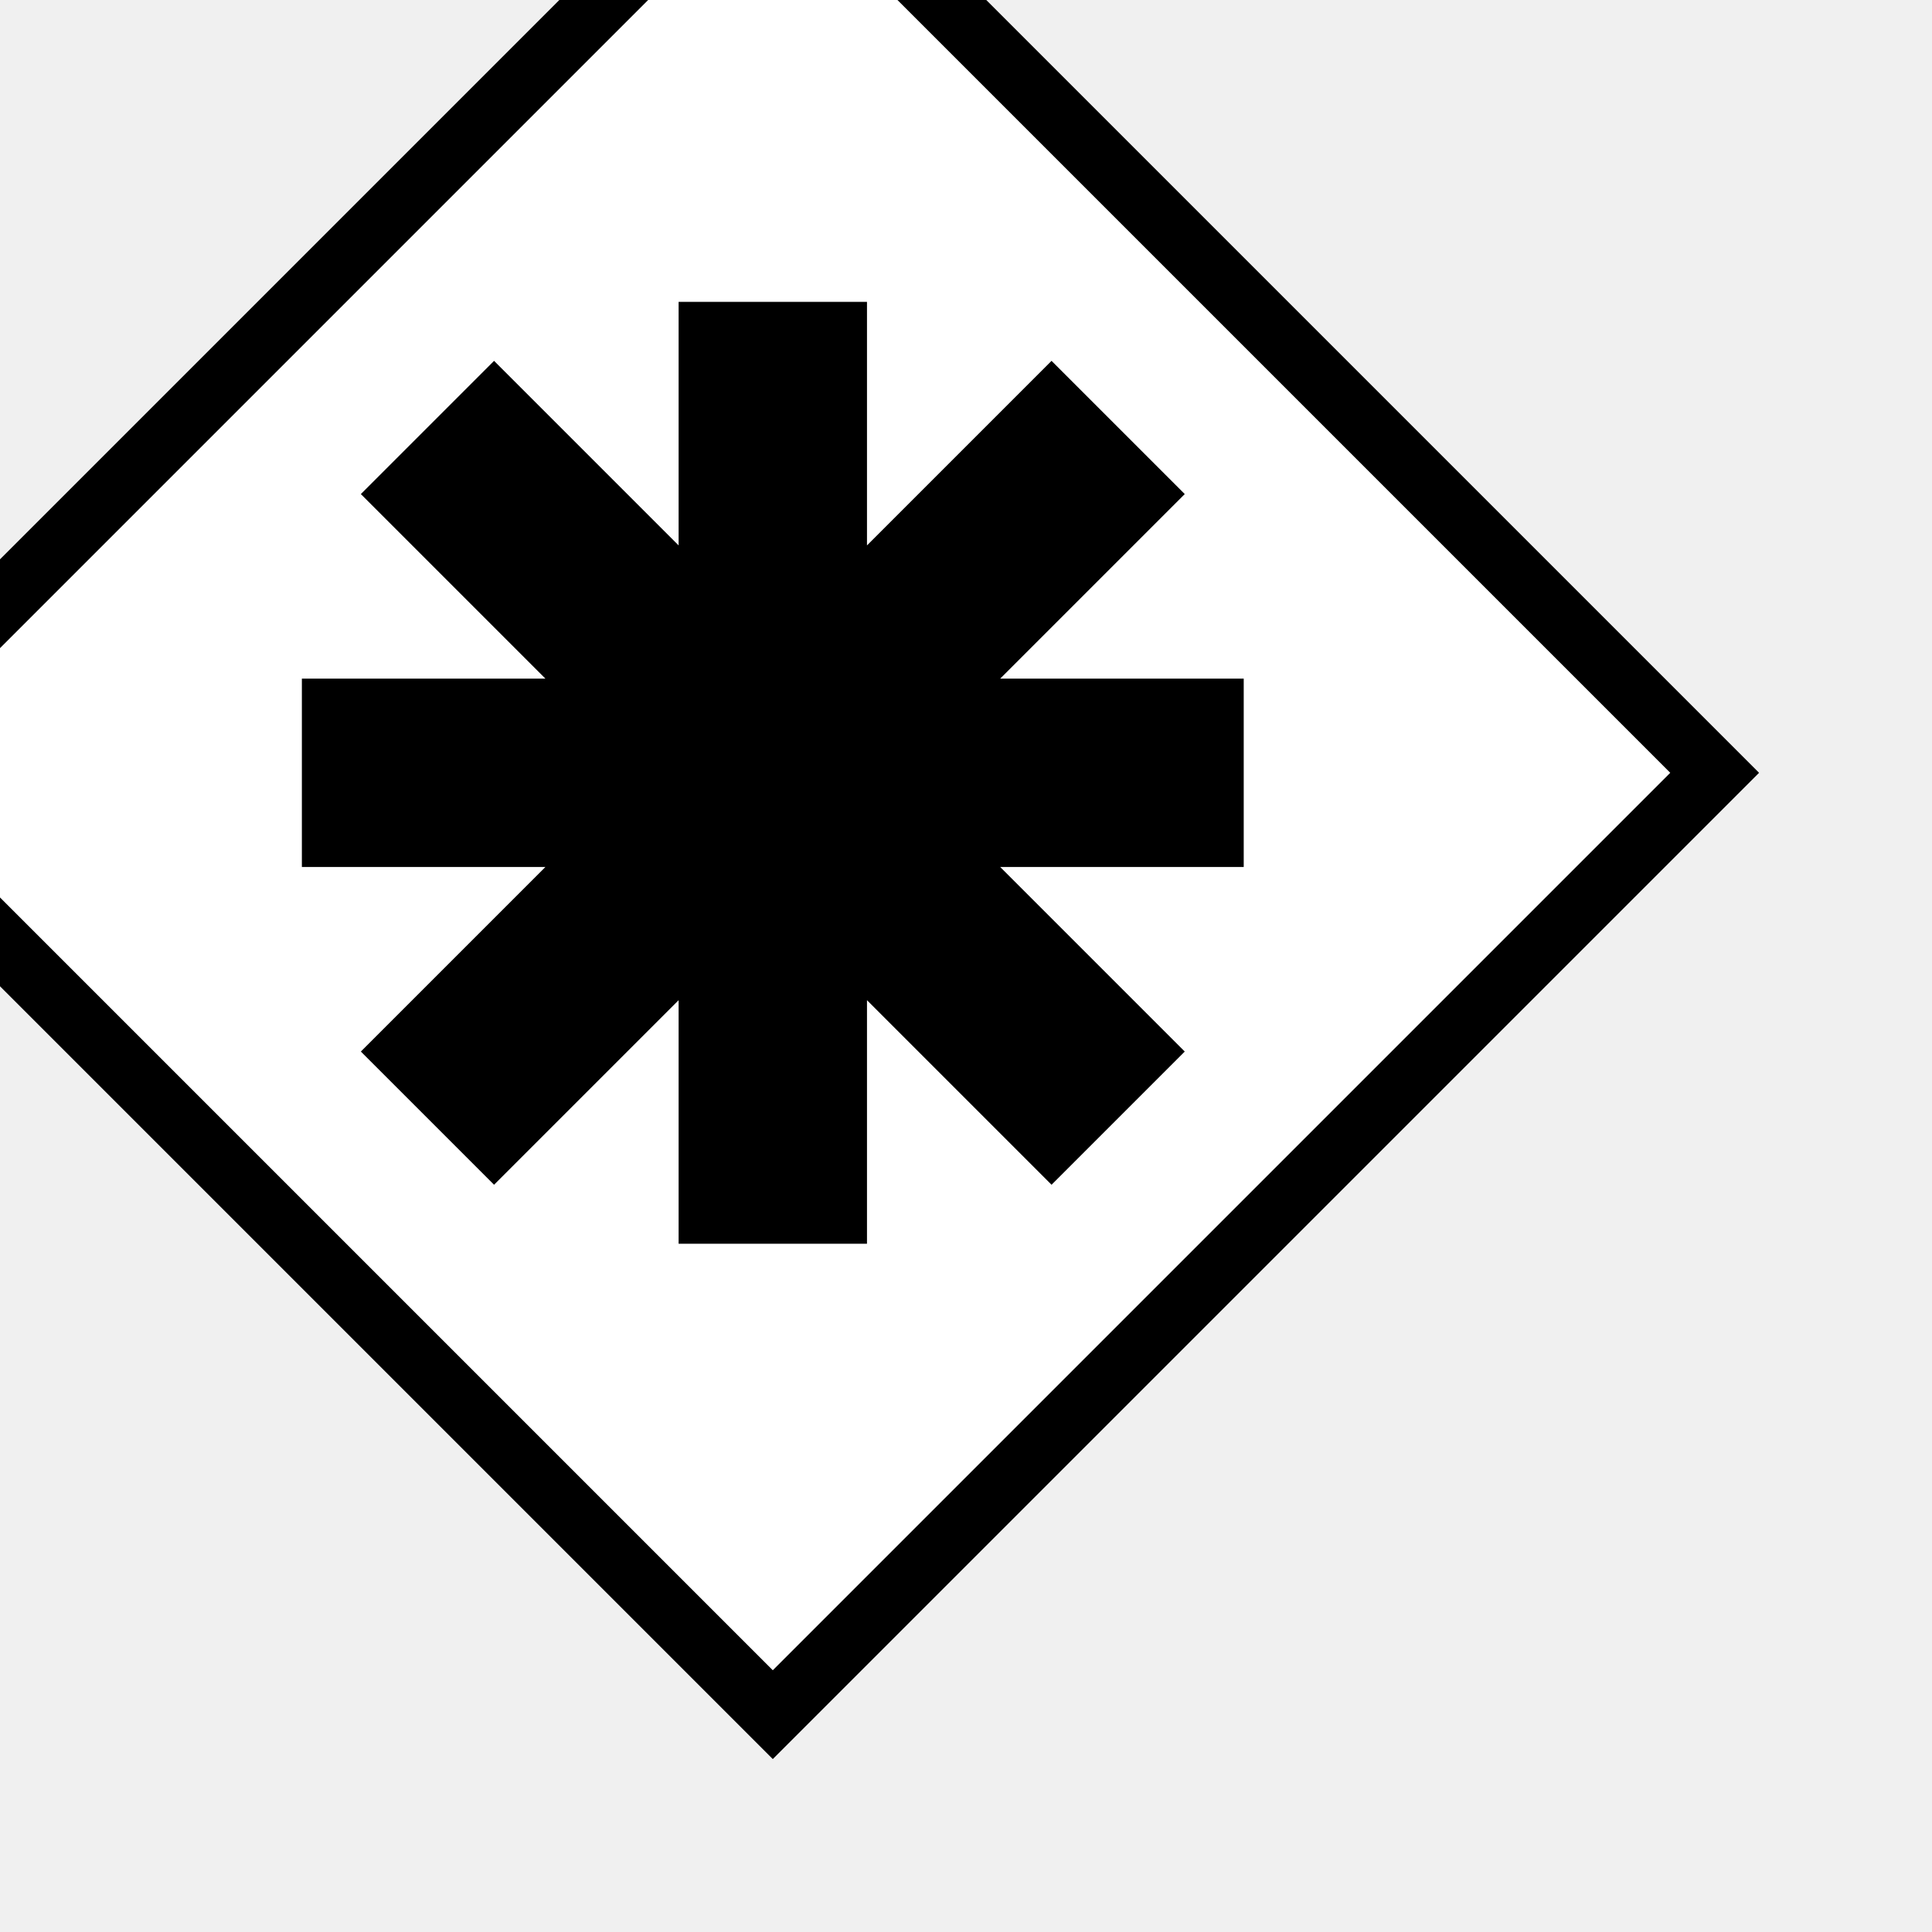
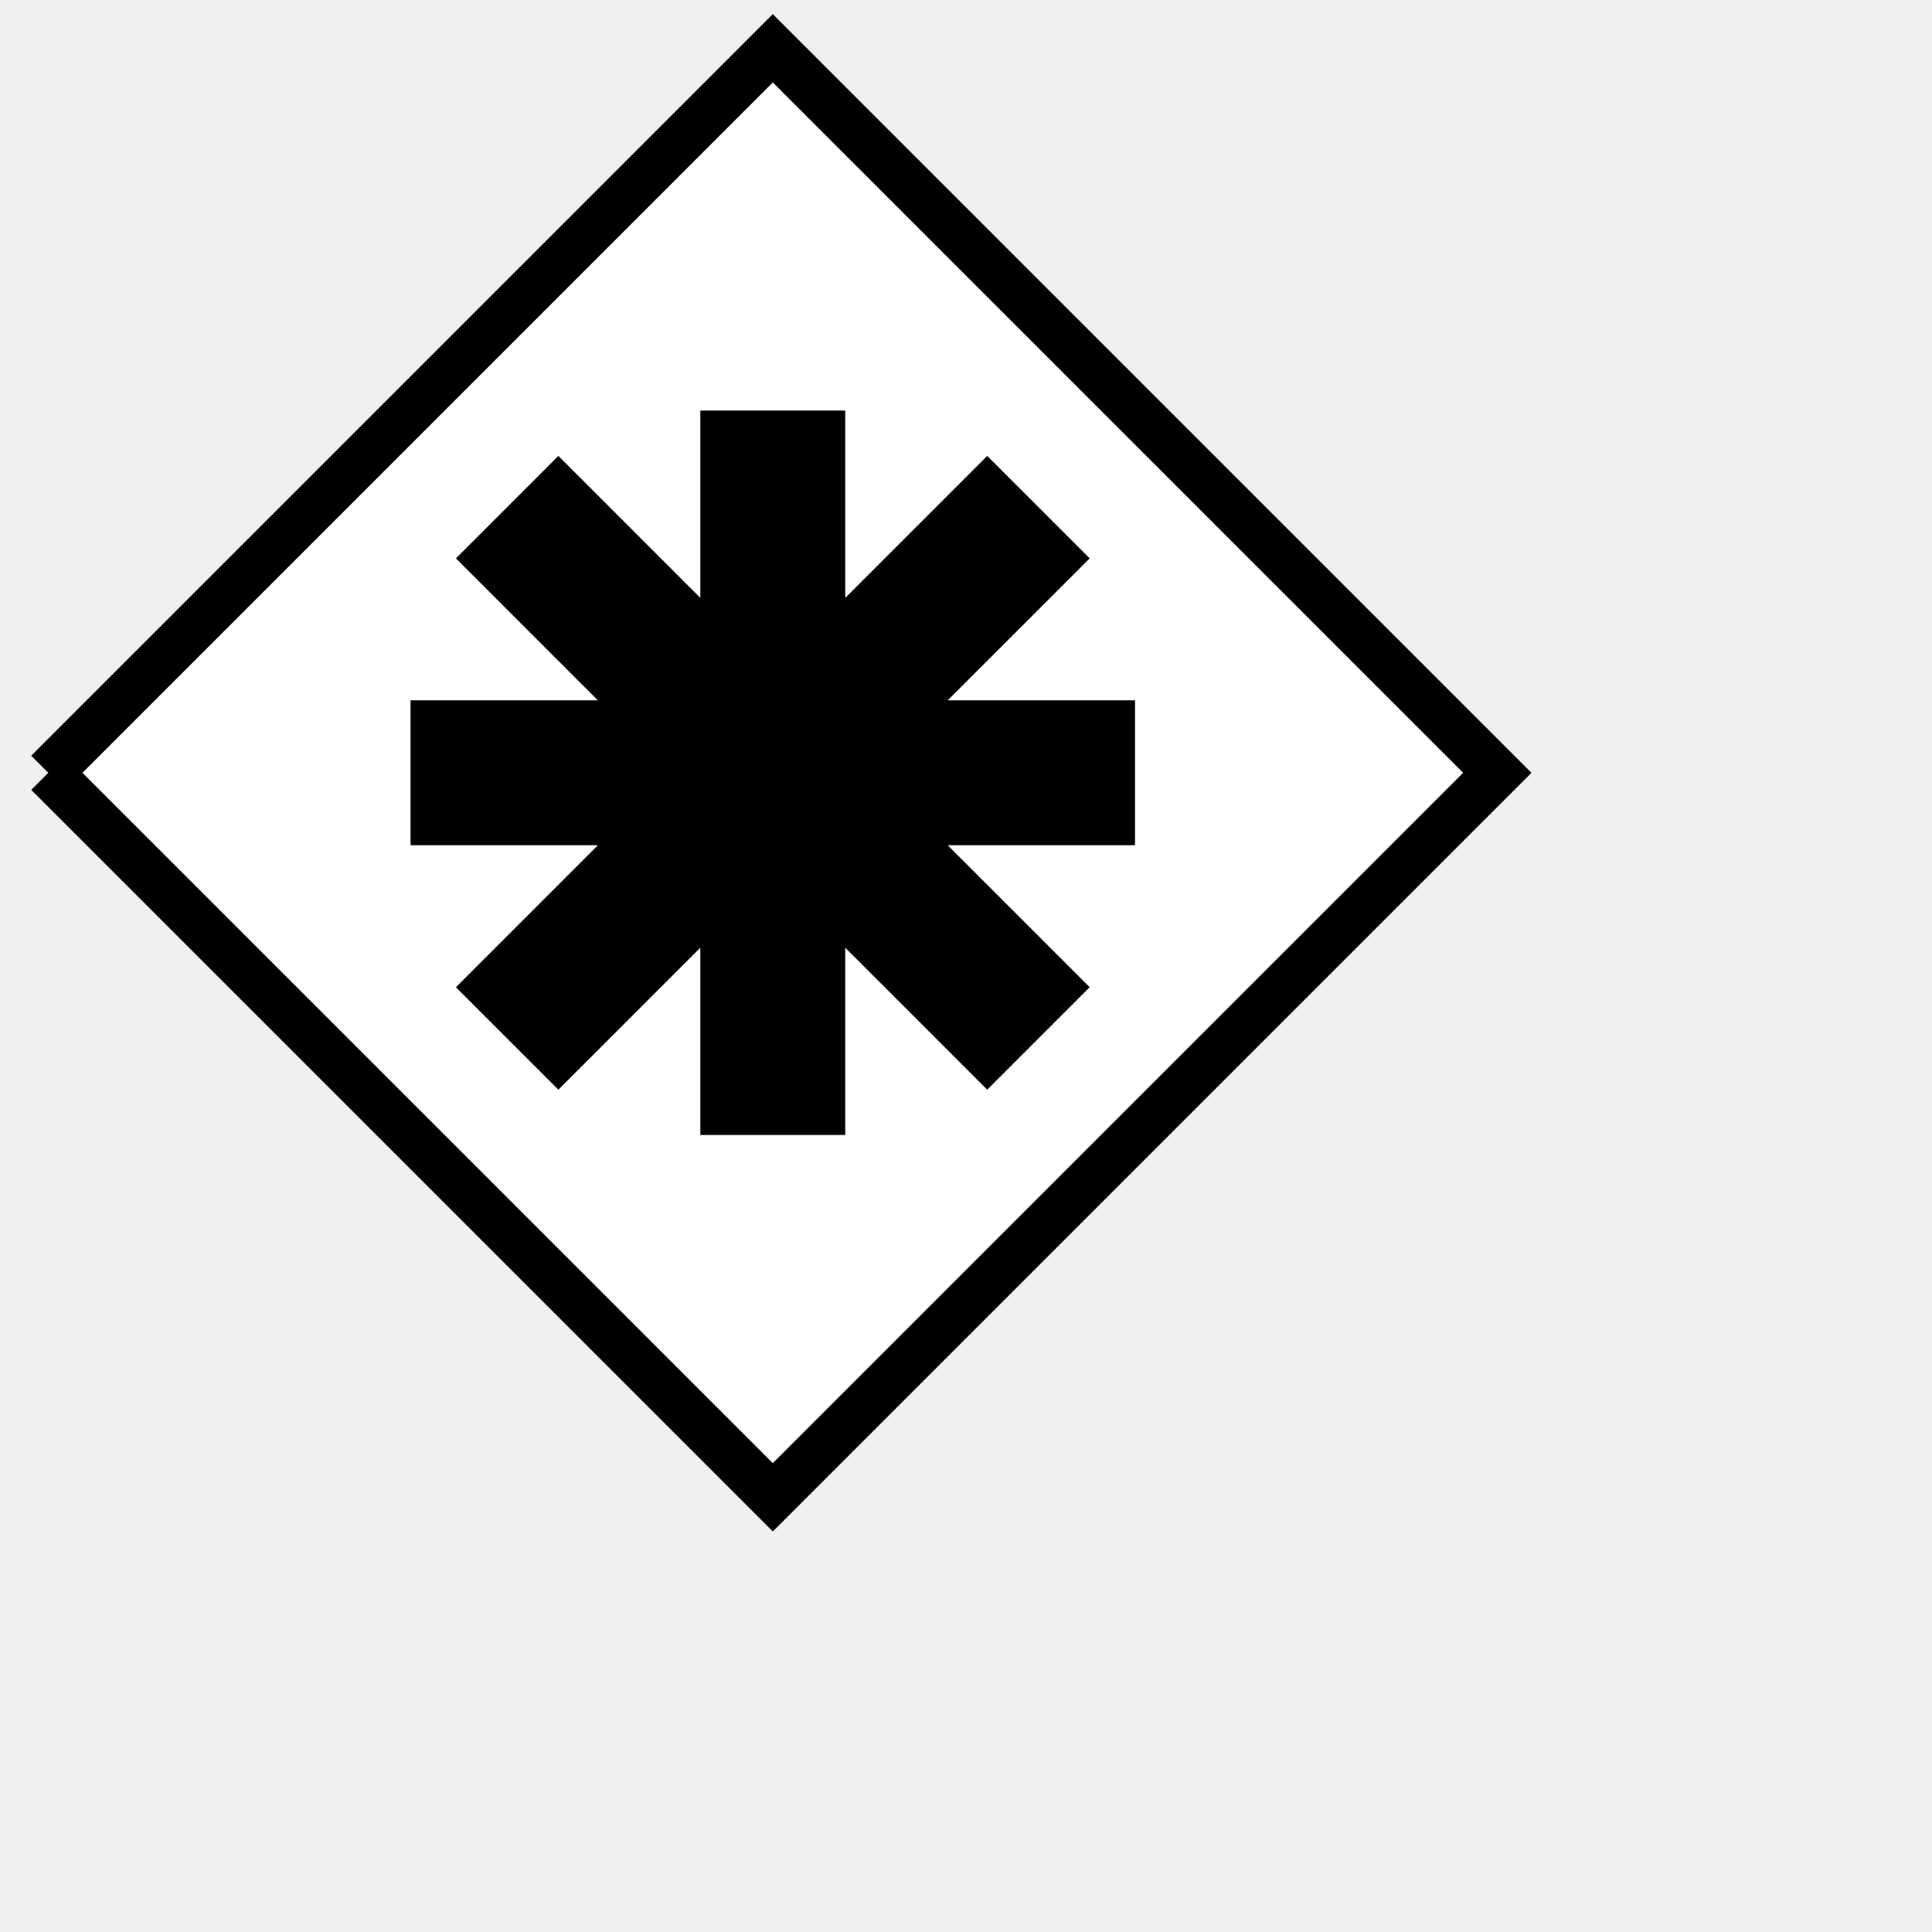
- <svg xmlns="http://www.w3.org/2000/svg" xmlns:ns1="http://www.b3mn.org/oryx" version="1.0" width="40" height="40" id="svg2">
-   <defs id="defs4" />
+ <svg xmlns="http://www.w3.org/2000/svg" xmlns:ns1="http://www.b3mn.org/oryx" width="40" height="40" version="1.0">
+   <defs />
  <ns1:magnets>
-     <ns1:magnet ns1:default="yes" ns1:cy="16" ns1:cx="16" />
+     <ns1:magnet ns1:cx="16" ns1:cy="16" ns1:default="yes" />
  </ns1:magnets>
-   <g transform="matrix(1.3,0,0,1.3,-4.8,-4.8)" id="g6">
-     <path d="M 1,16 L 16,1 L 31,16 L 16,31 L 1,16" id="frame" style="fill:#ffffff;stroke:#000000;stroke-width:1" />
-     <path d="M 8.5,16 L 23.5,16 M 16,8.5 L 16,23.5 M 10.5,10.5 L 21.5,21.5 M 10.5,21.5 L 21.5,10.5" id="path9" style="fill:#ffffff;stroke:#000000;stroke-width:3" />
+   <g pointer-events="fill">
+     <path id="frame" fill="white" stroke-width="1" stroke="black" d="M 1,16 L 16,1 L 31,16 L 16,31 L 1,16" />
+     <path fill="white" stroke-width="3" stroke="black" d=" M 8.5,16 L 23.5,16             M 16,8.5 L 16,23.5             M 10.5,10.5 L 21.5,21.5             M 10.5,21.5 L 21.5,10.5" />
  </g>
</svg>
